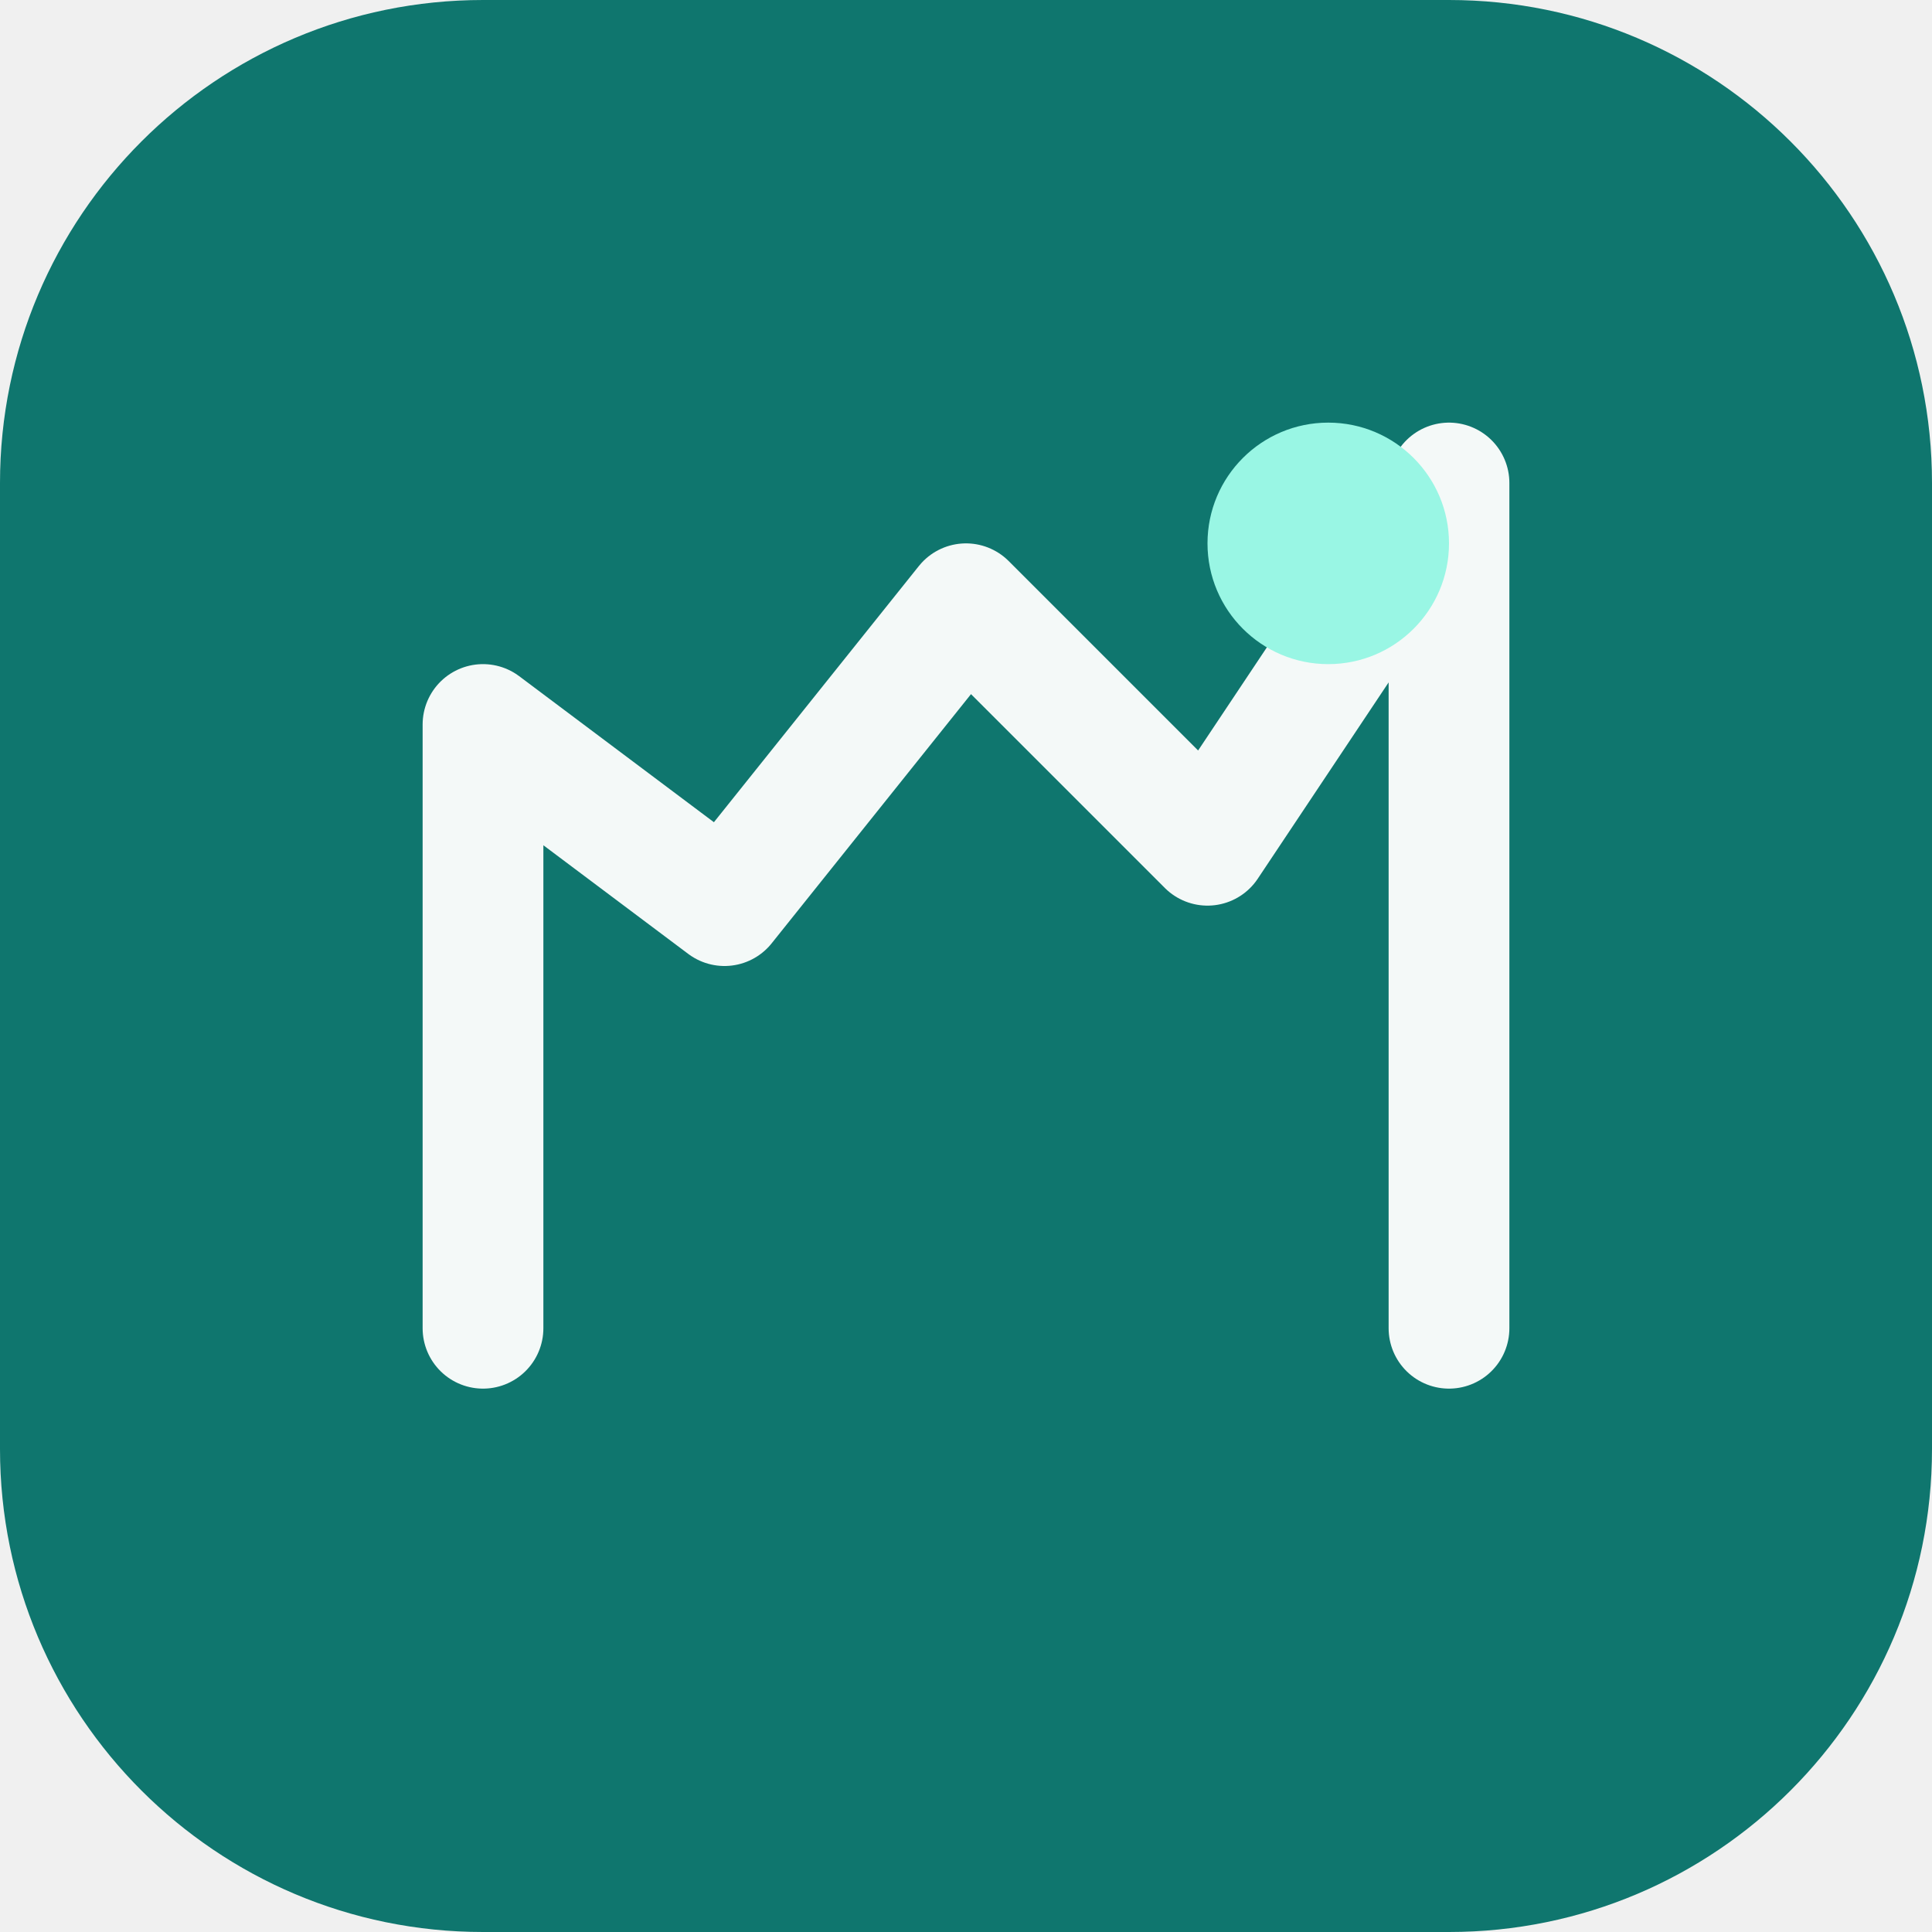
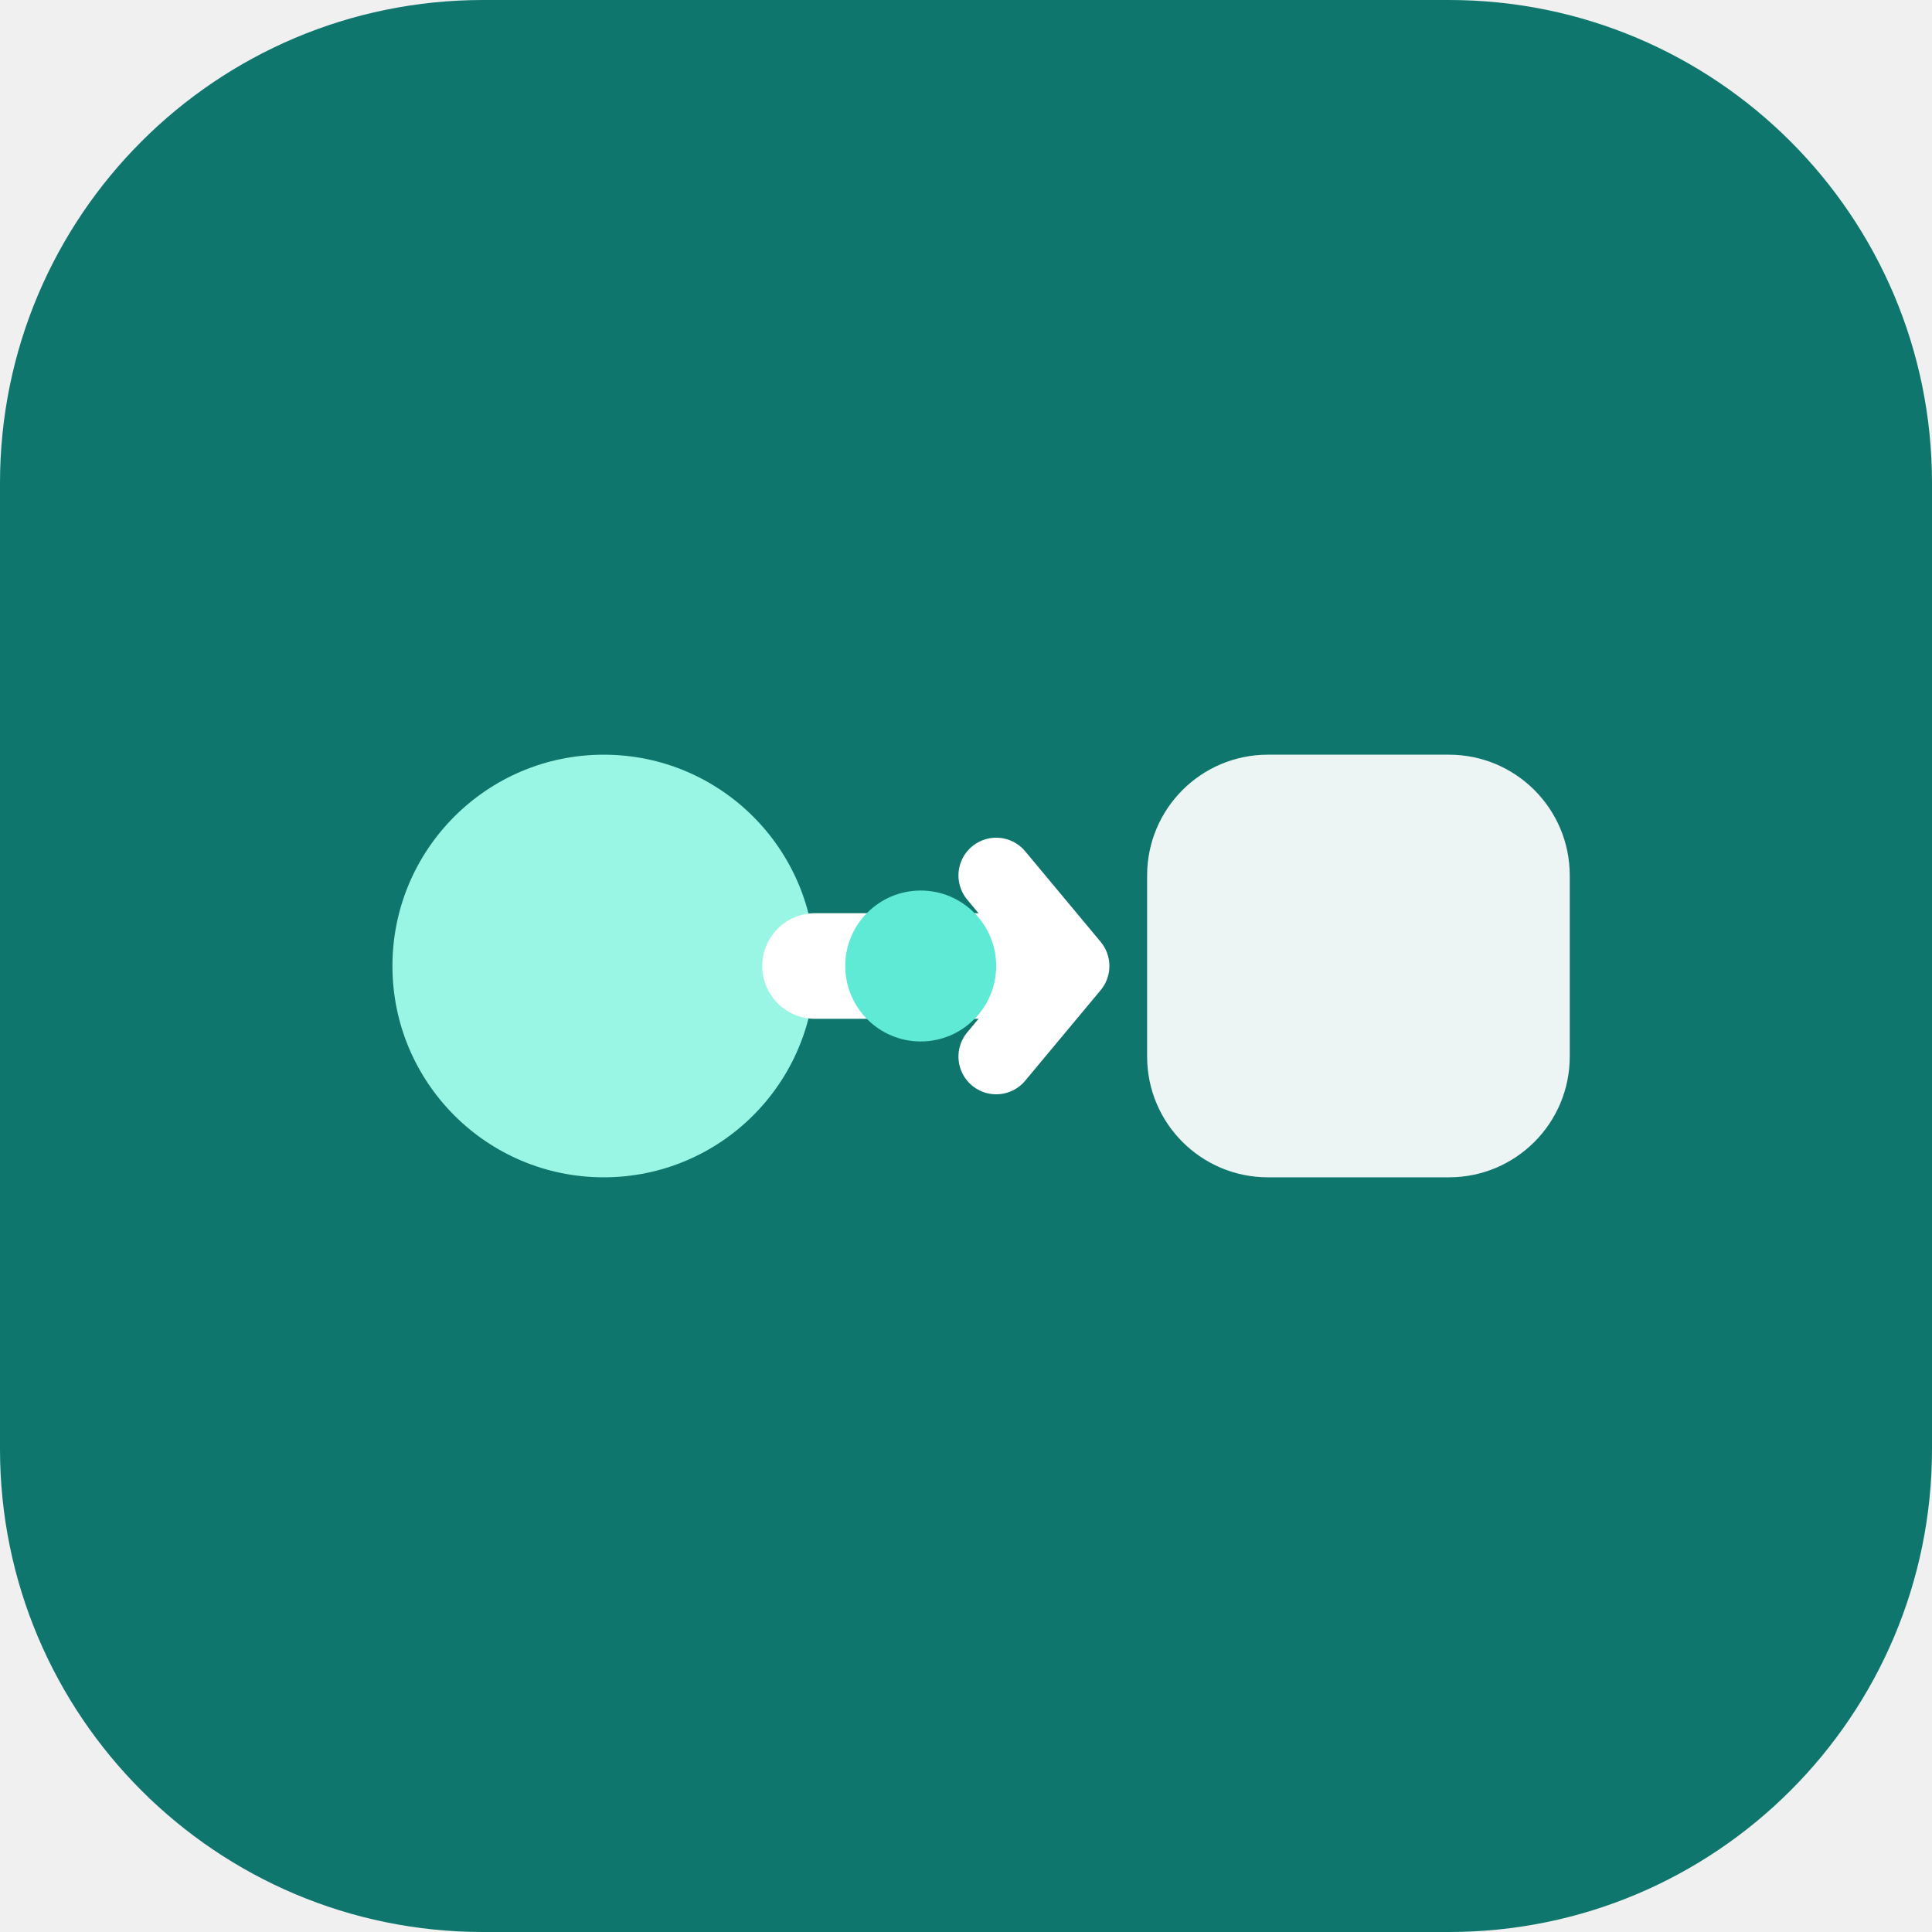
<svg xmlns="http://www.w3.org/2000/svg" viewBox="0 0 32 32" fill="none">
  <rect width="32" height="32" rx="8" fill="#0f766e" />
-   <path d="M8 22V12l4 3 4-5 4 4 4-6v14" stroke="#fff" stroke-width="2" stroke-linecap="round" stroke-linejoin="round" opacity="0.95" />
-   <circle cx="22" cy="9" r="2" fill="#99f6e4" />
+   <circle cx="10" cy="16" r="3.5" fill="#99f6e4" />
+   <rect x="19" y="12.5" width="7" height="7" rx="2" fill="#fff" fill-opacity="0.92" />
+   <path d="M13.5 16h3.5" stroke="#fff" stroke-width="1.75" stroke-linecap="round" />
+   <circle cx="15.25" cy="16" r="1.25" fill="#5eead4" />
+   <path d="M16.5 14.5 17.75 16 16.5 17.5" stroke="#fff" stroke-width="1.25" stroke-linecap="round" stroke-linejoin="round" />
</svg>
